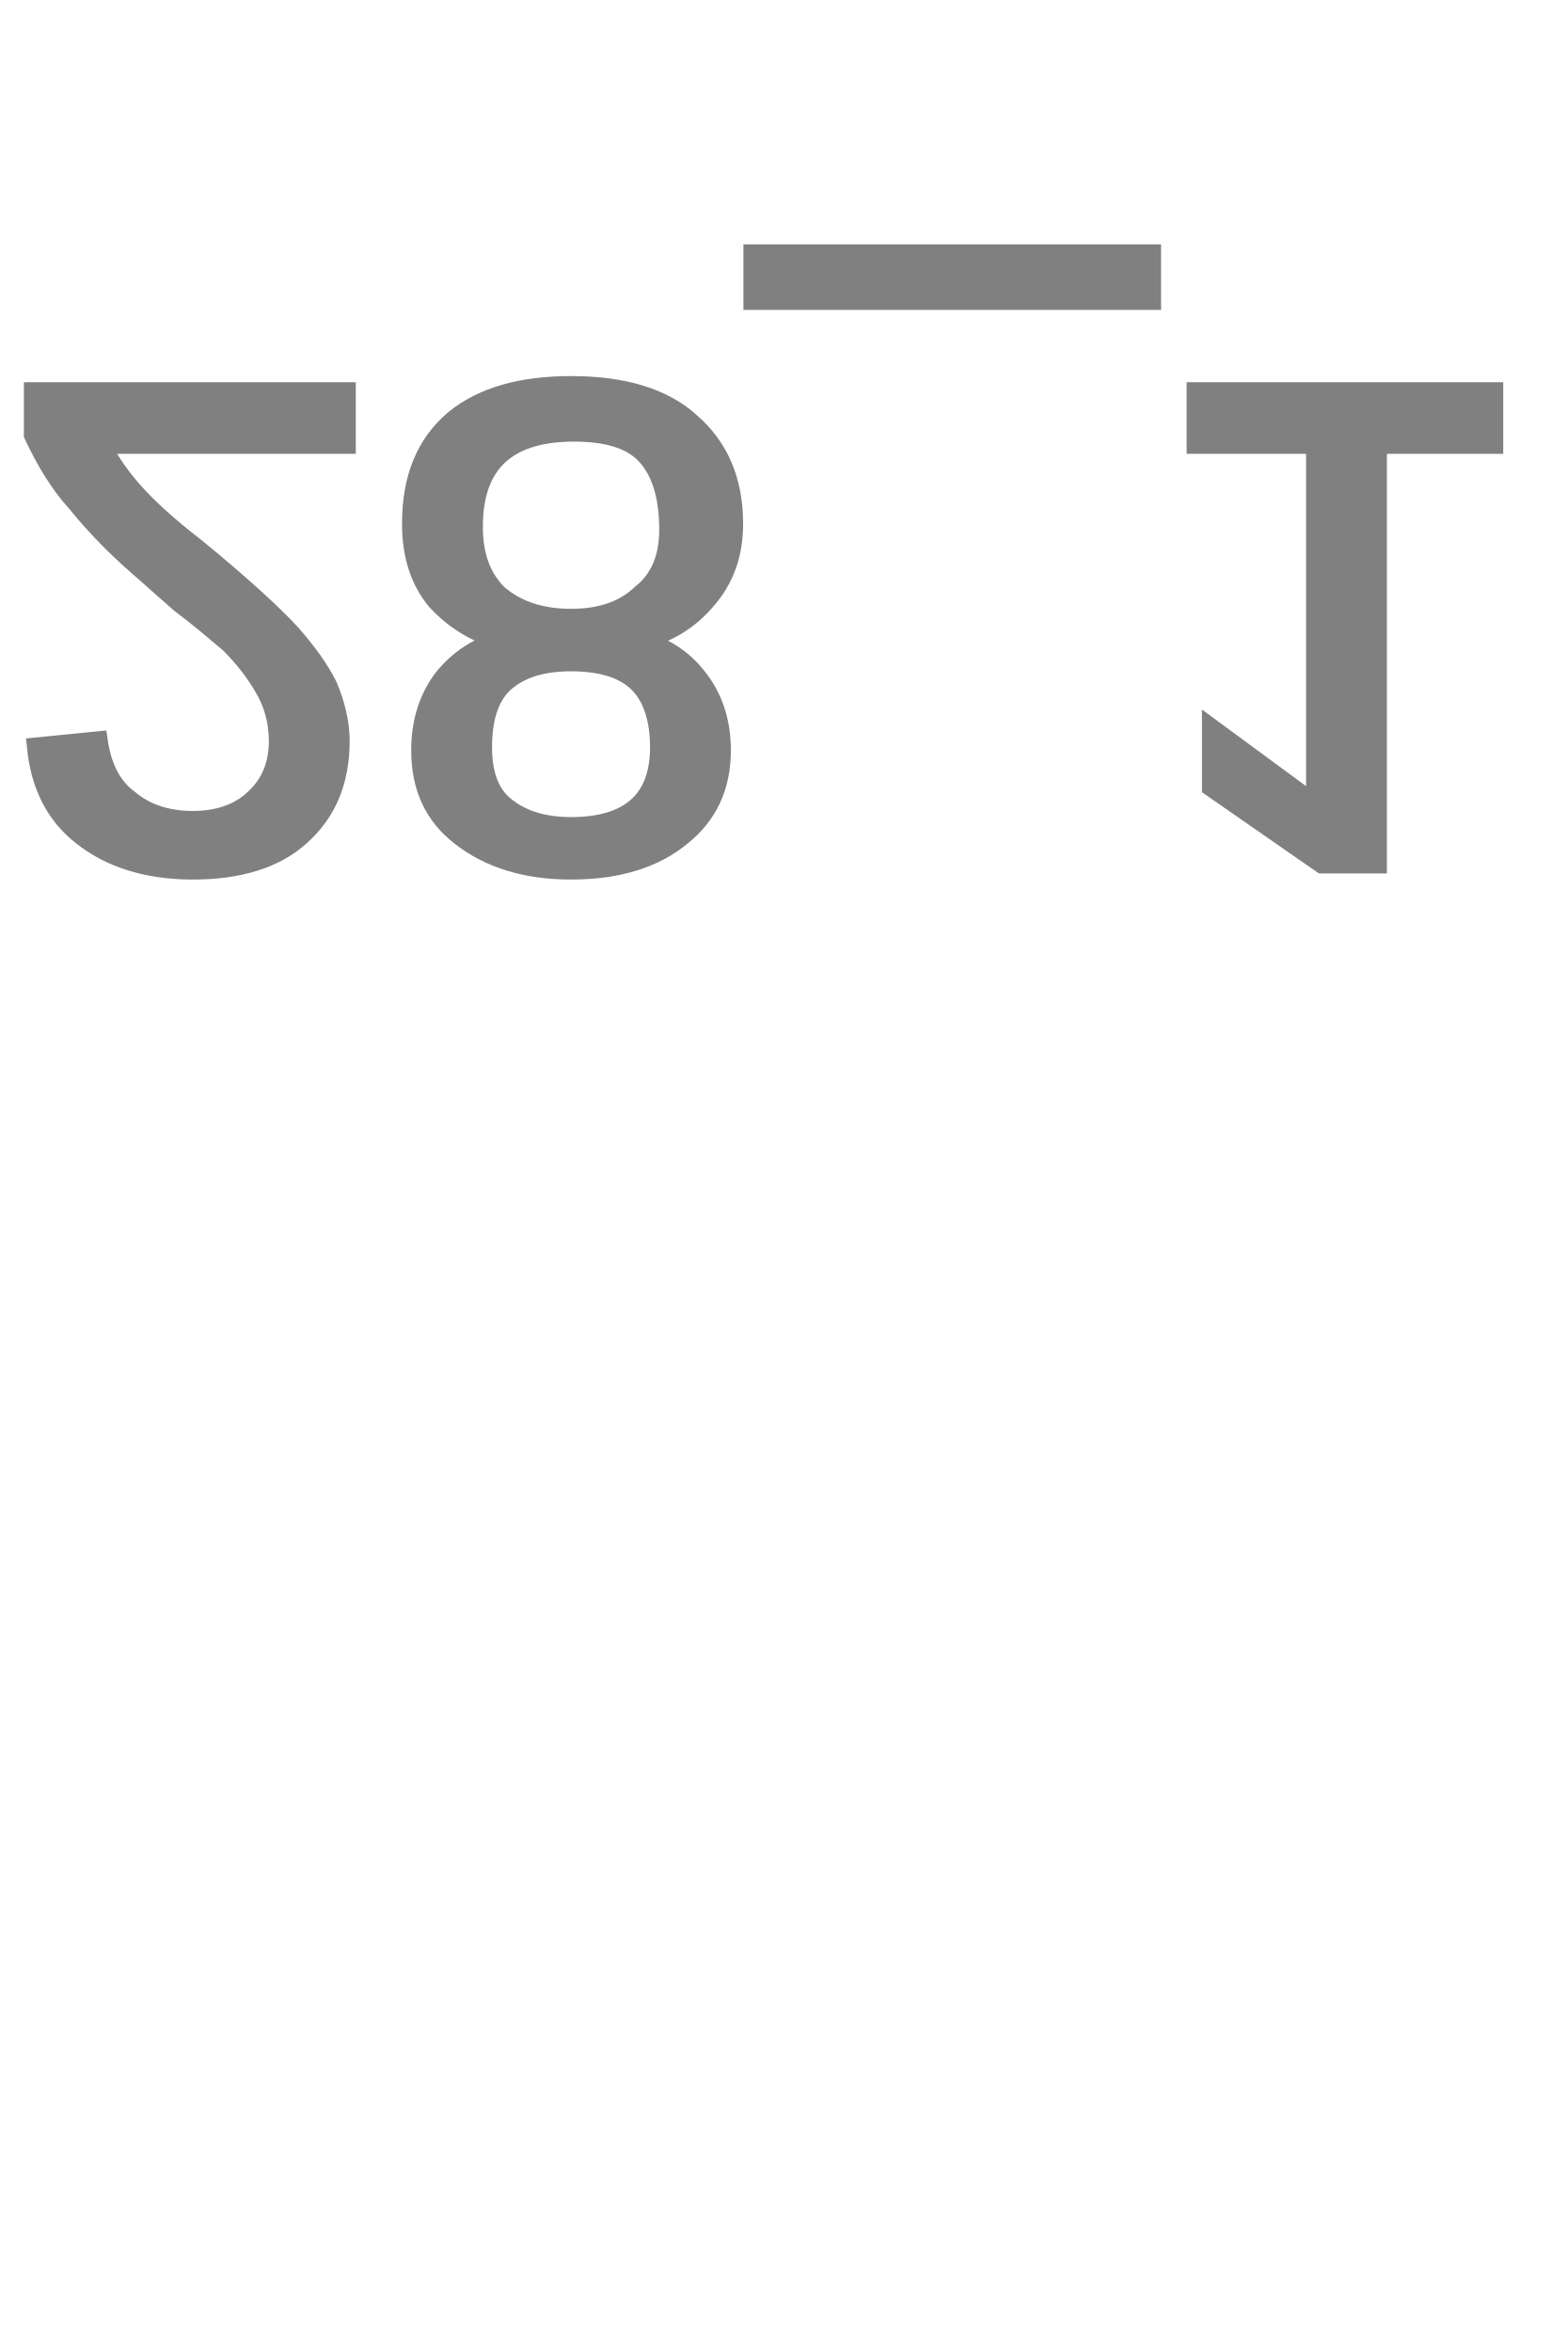
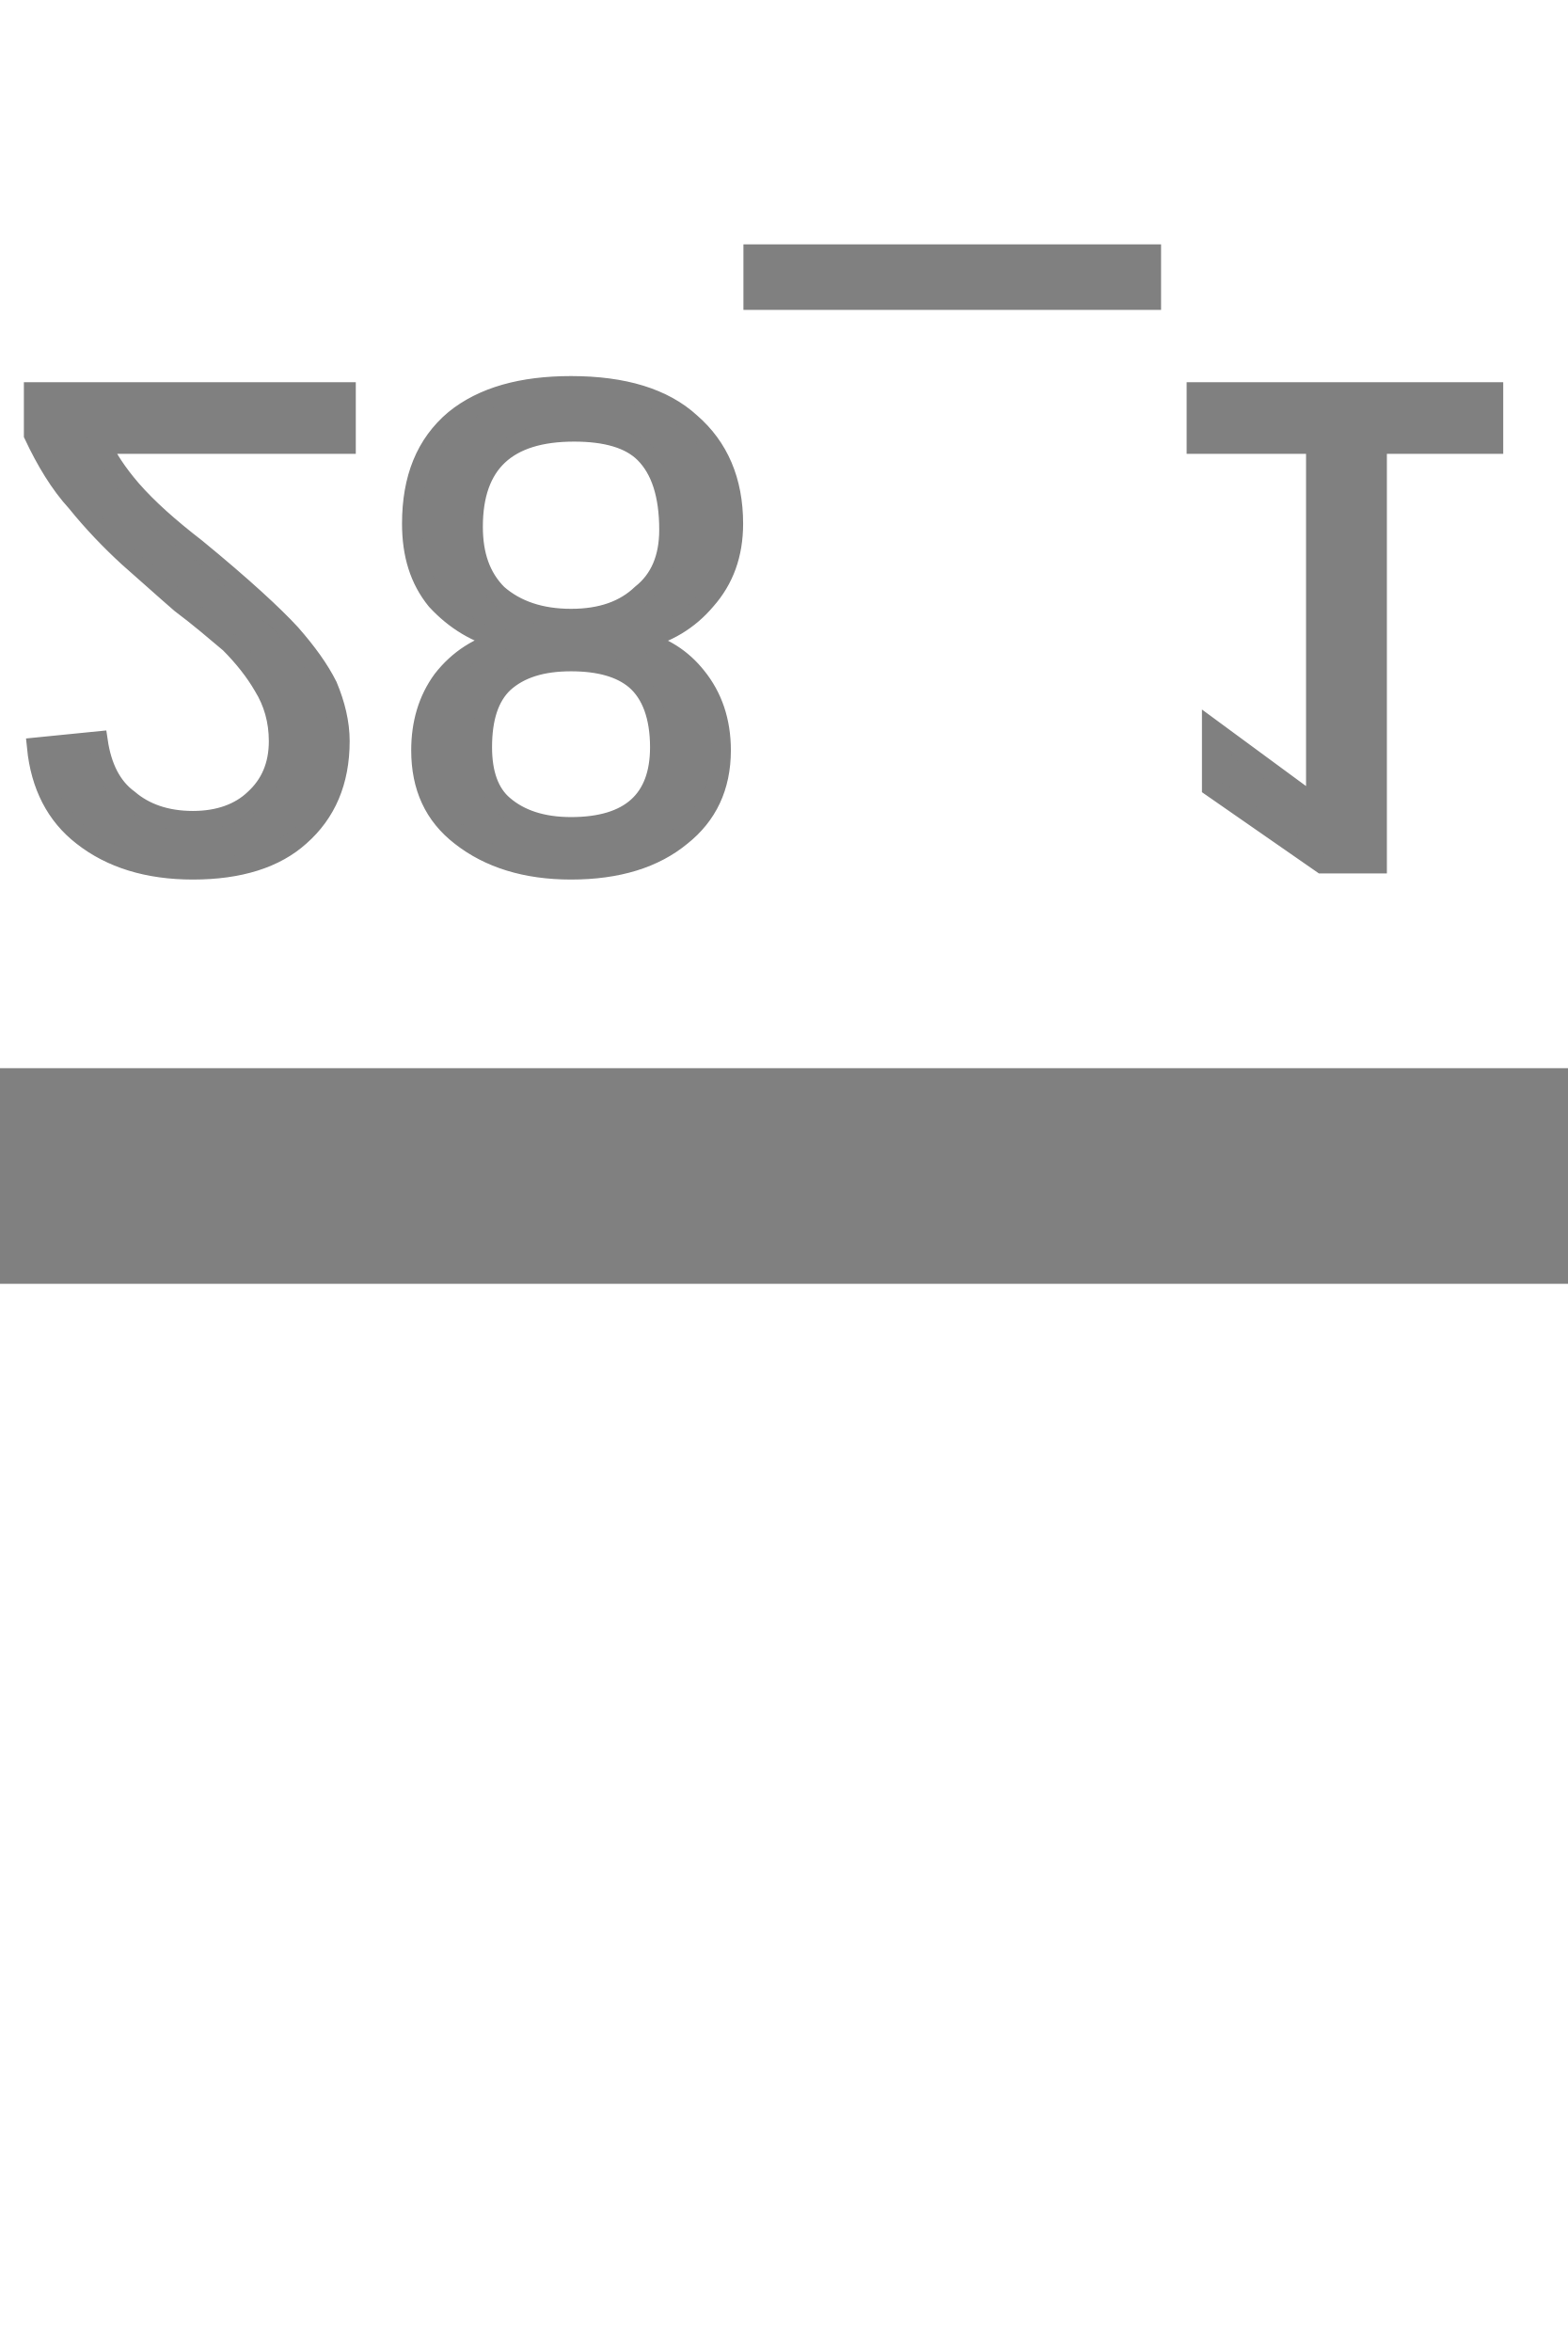
<svg xmlns="http://www.w3.org/2000/svg" height="12" overflow="visible" viewBox="0 0 8 12" width="8">
  <g id="turnout" stroke="gray" transform="scale(-1, 1) translate(0,12) rotate(180)">
-     <path d="M8,6 L0,6 M4,0,L3,1.5" id="_basic" stroke-linecap="round" stroke-width="1.1" visibility="hidden" />
+     <path d="M8,6 L0,6 M4,0,L3,1.5" id="_basic" stroke-linecap="round" stroke-width="1.1" visibility="visible" />
    <path d="M4,0,L0,6 M8,6 L0,6" id="_between" stroke="yellow" stroke-dasharray="1,0.5" stroke-width="1.1" visibility="hidden" />
-     <path d="M4,0,L0,6" id="_reverse" stroke-linecap="round" stroke-width="1.1" visibility="visible" />
+     <path d="M4,0,L0,6" id="_reverse" stroke-linecap="round" stroke-width="1.1" visibility="hidden" />
    <path d="M4,0,L0,6 M8,6 L0,6" id="_both" stroke-linecap="round" stroke-width="1.1" visibility="hidden" />
    <text fill="gray" font-family="Arial" font-size="3.5" id="_show_id" stroke-width="0.1" x="0" y="10">28_1</text>
    <path d="M0,10.5,L4,10.5" id="support_lines" stroke="gray" stroke-linecap="round" stroke-width="0.3" />
  </g>
</svg>
